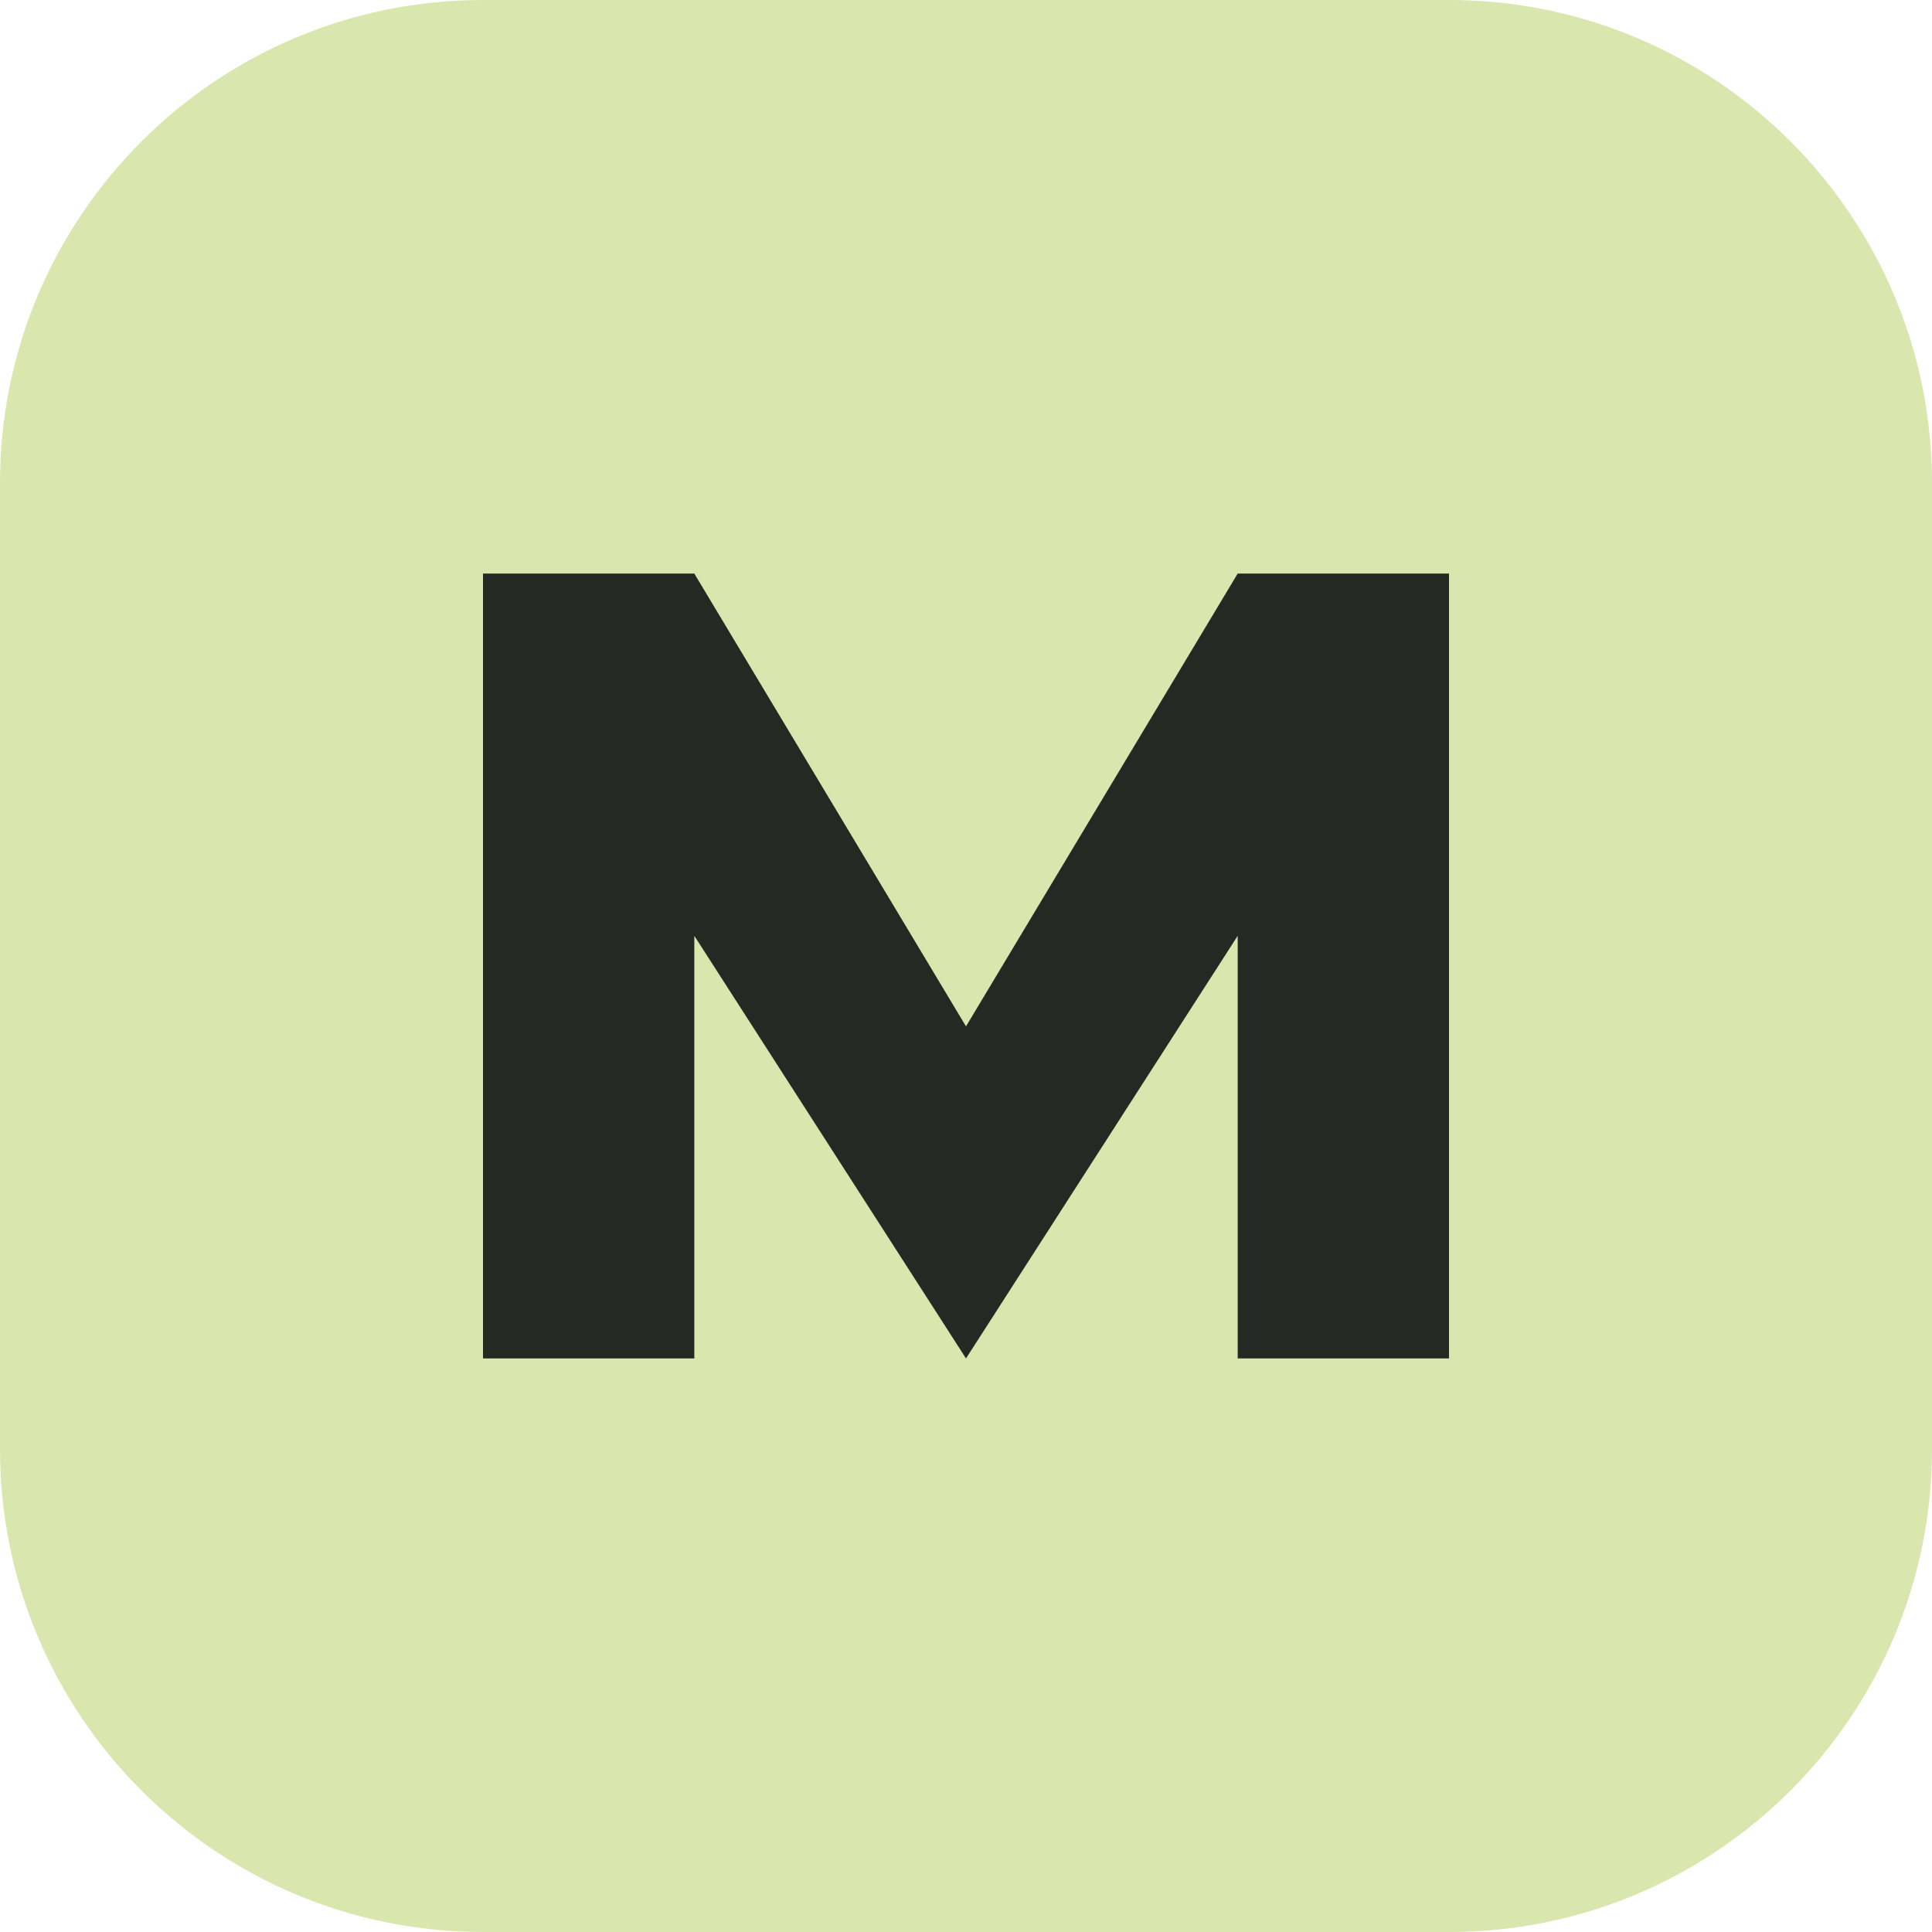
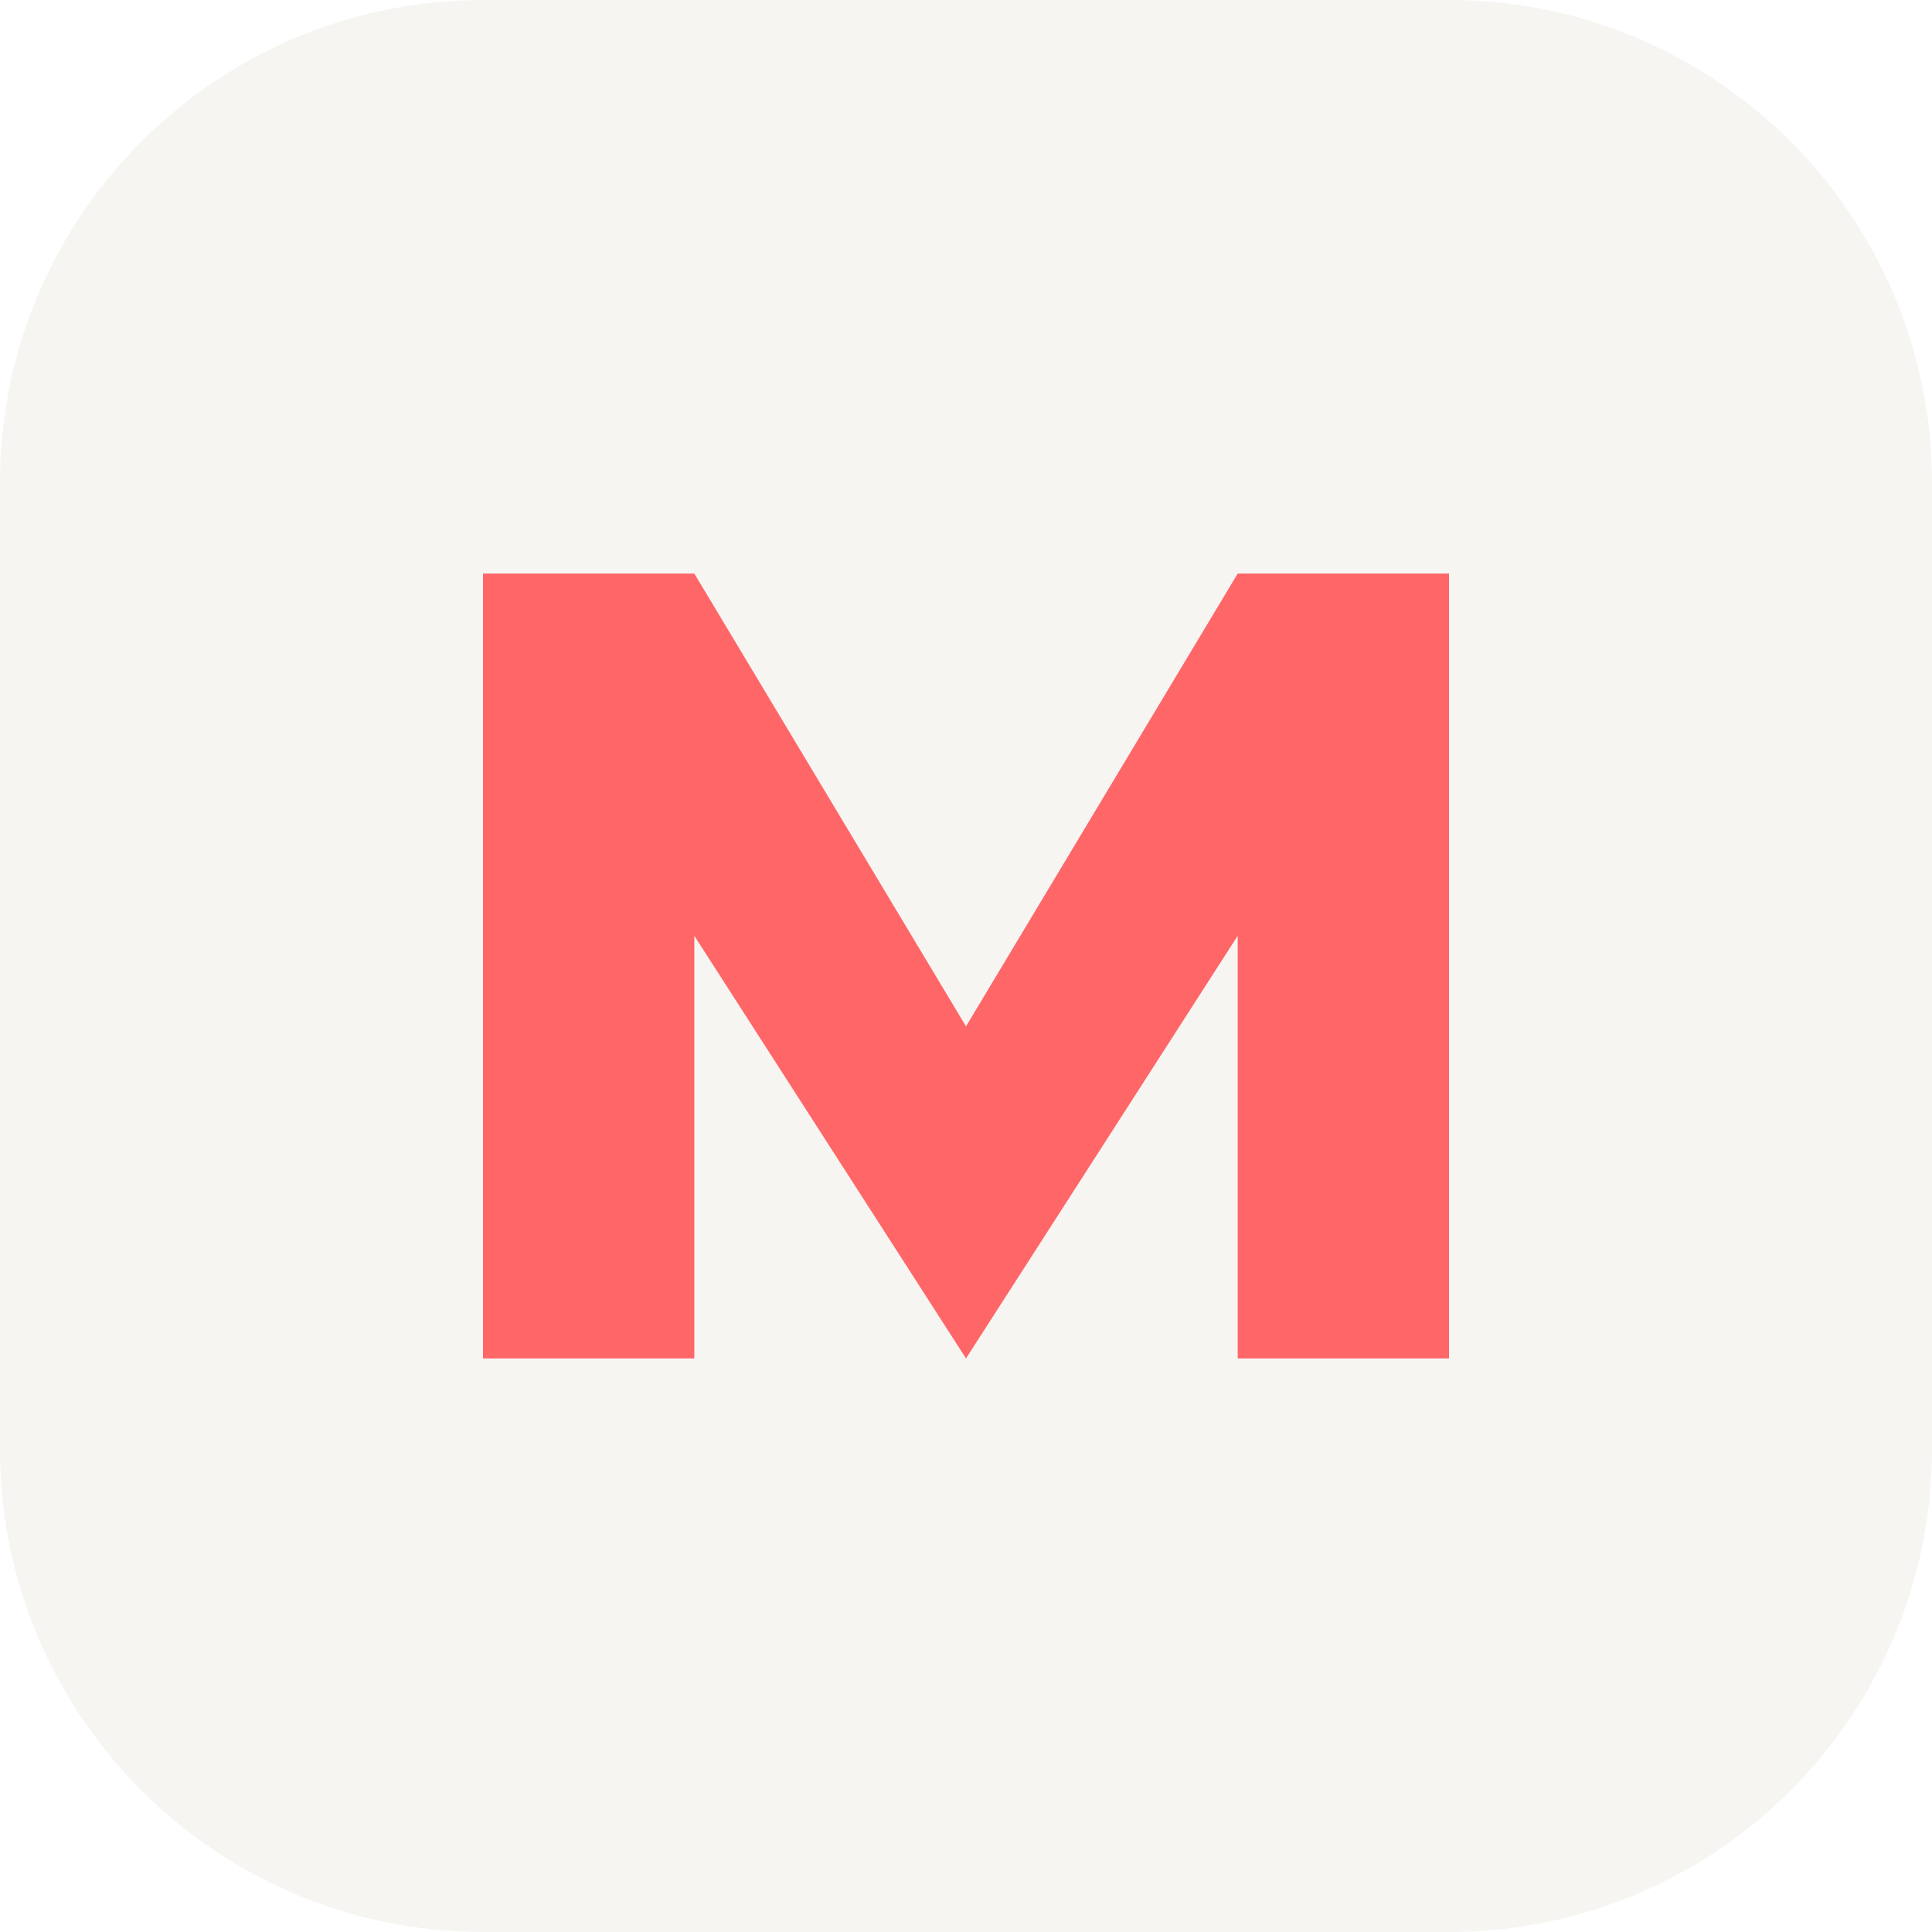
<svg xmlns="http://www.w3.org/2000/svg" viewBox="0 0 64 64">
-   <rect width="64" height="64" rx="16" fill="#d9e7ae" />
-   <path d="M16 45V19h7l9 15 9-15h7v26h-7V31l-9 14-9-14v14z" fill="#252823" />
+   <rect width="64" height="64" rx="16" fill="#f7f5f2" />
+   <path d="M16 45V19h7l9 15 9-15h7v26h-7V31l-9 14-9-14v14z" fill="#ff6668" />
</svg>
